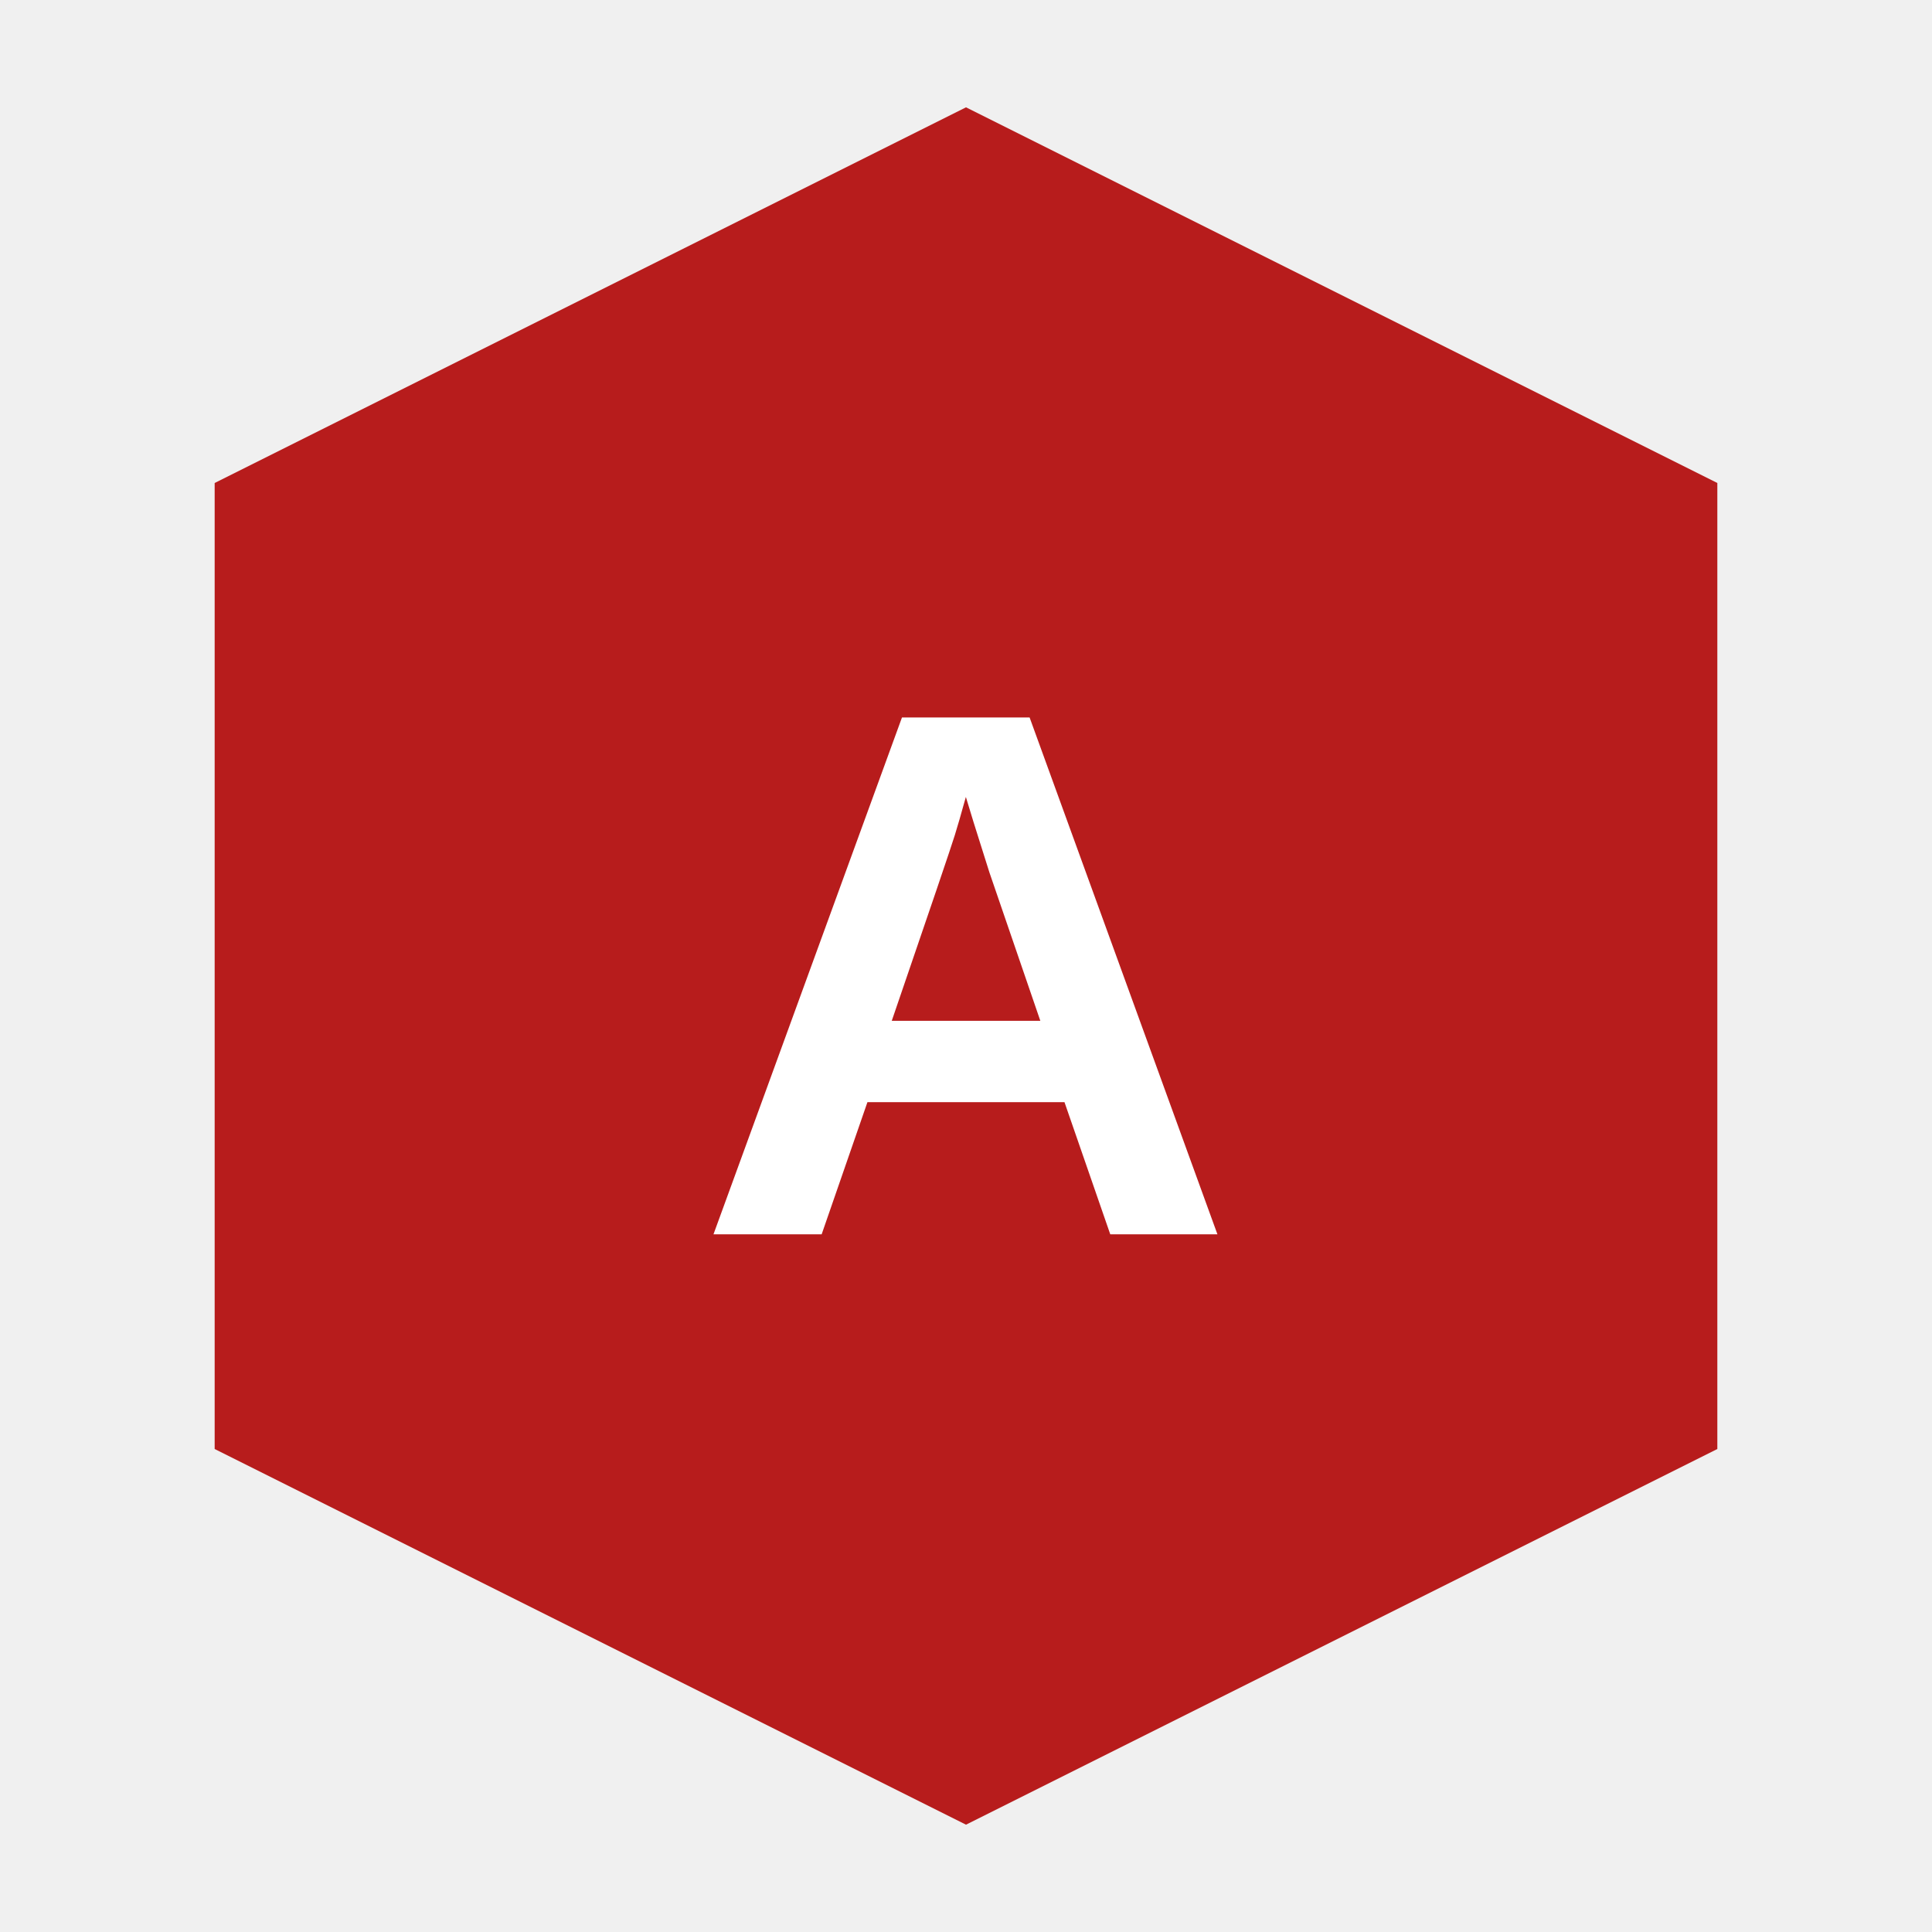
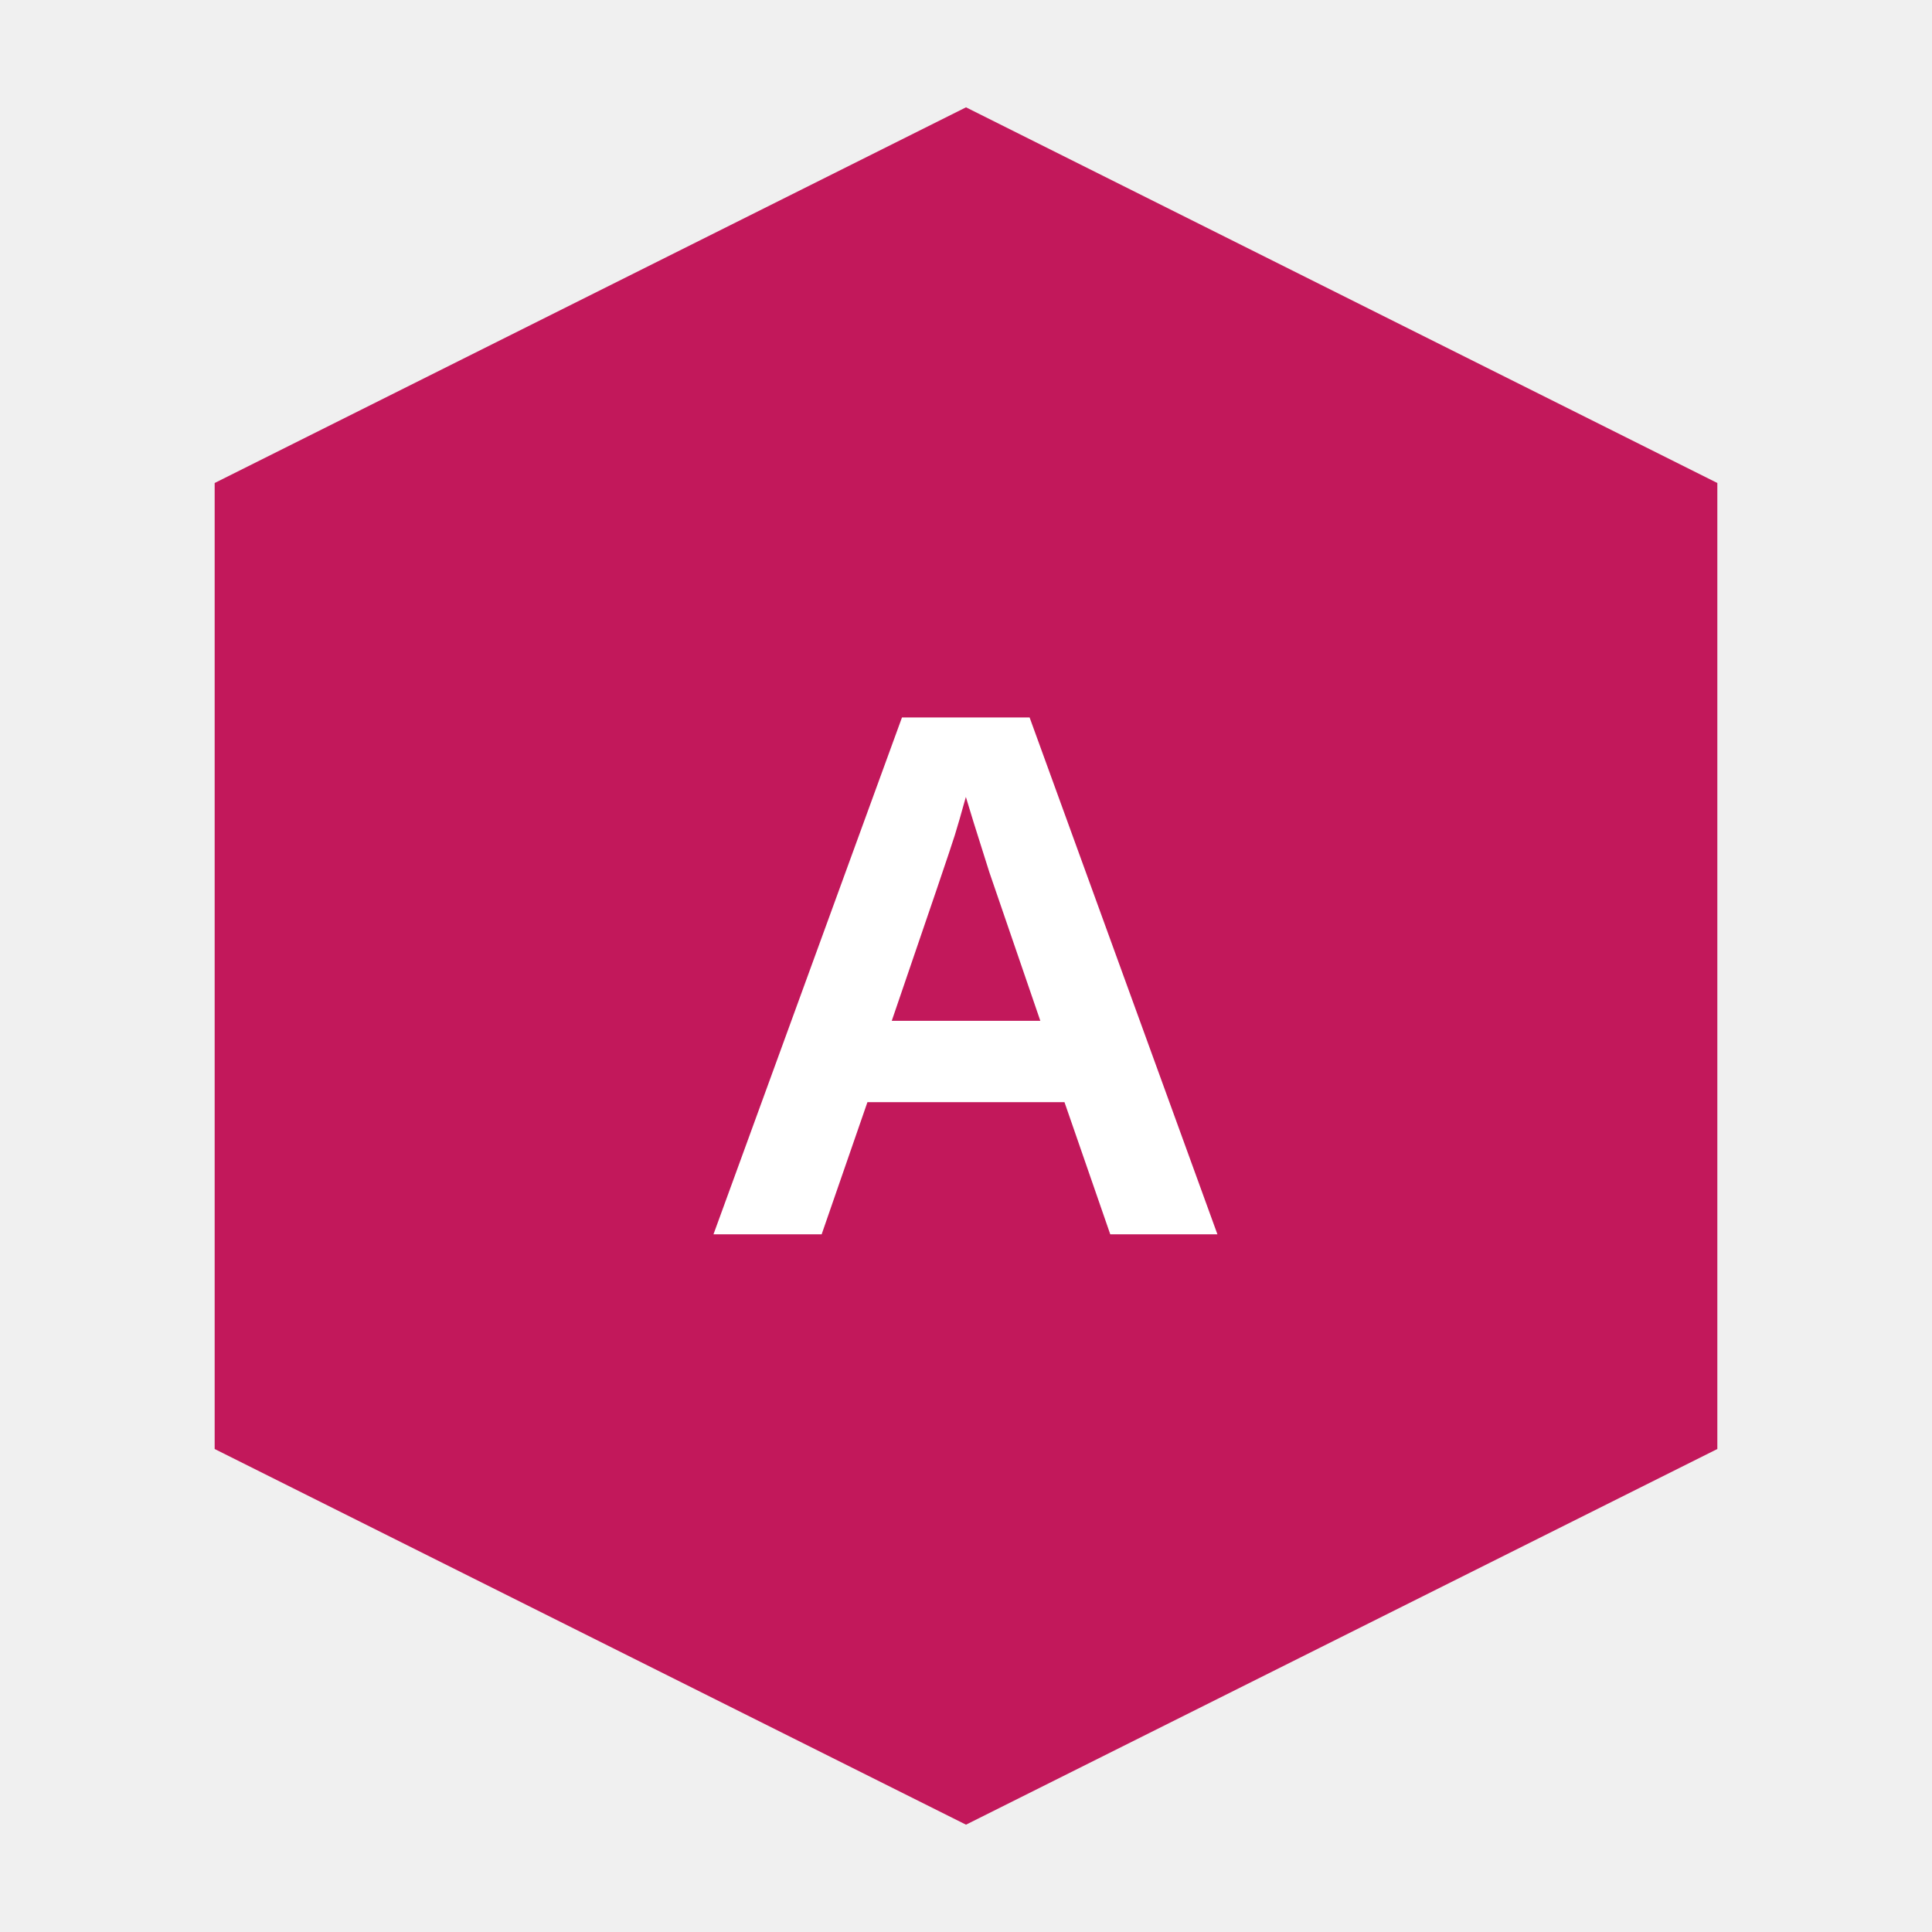
<svg xmlns="http://www.w3.org/2000/svg" width="180" height="180" viewBox="0 0 180 180" fill="none">
-   <polygon points="90,10 160,45 160,135 90,170 20,135 20,45" fill="#b71c1c" />
+   <polygon points="90,10 160,45 160,135 90,170 20,135 20,45" fill="#c2185b" />
  <text x="90" y="115" text-anchor="middle" font-family="Arial, sans-serif" font-weight="bold" font-size="70" fill="#ffffff">A</text>
</svg>
